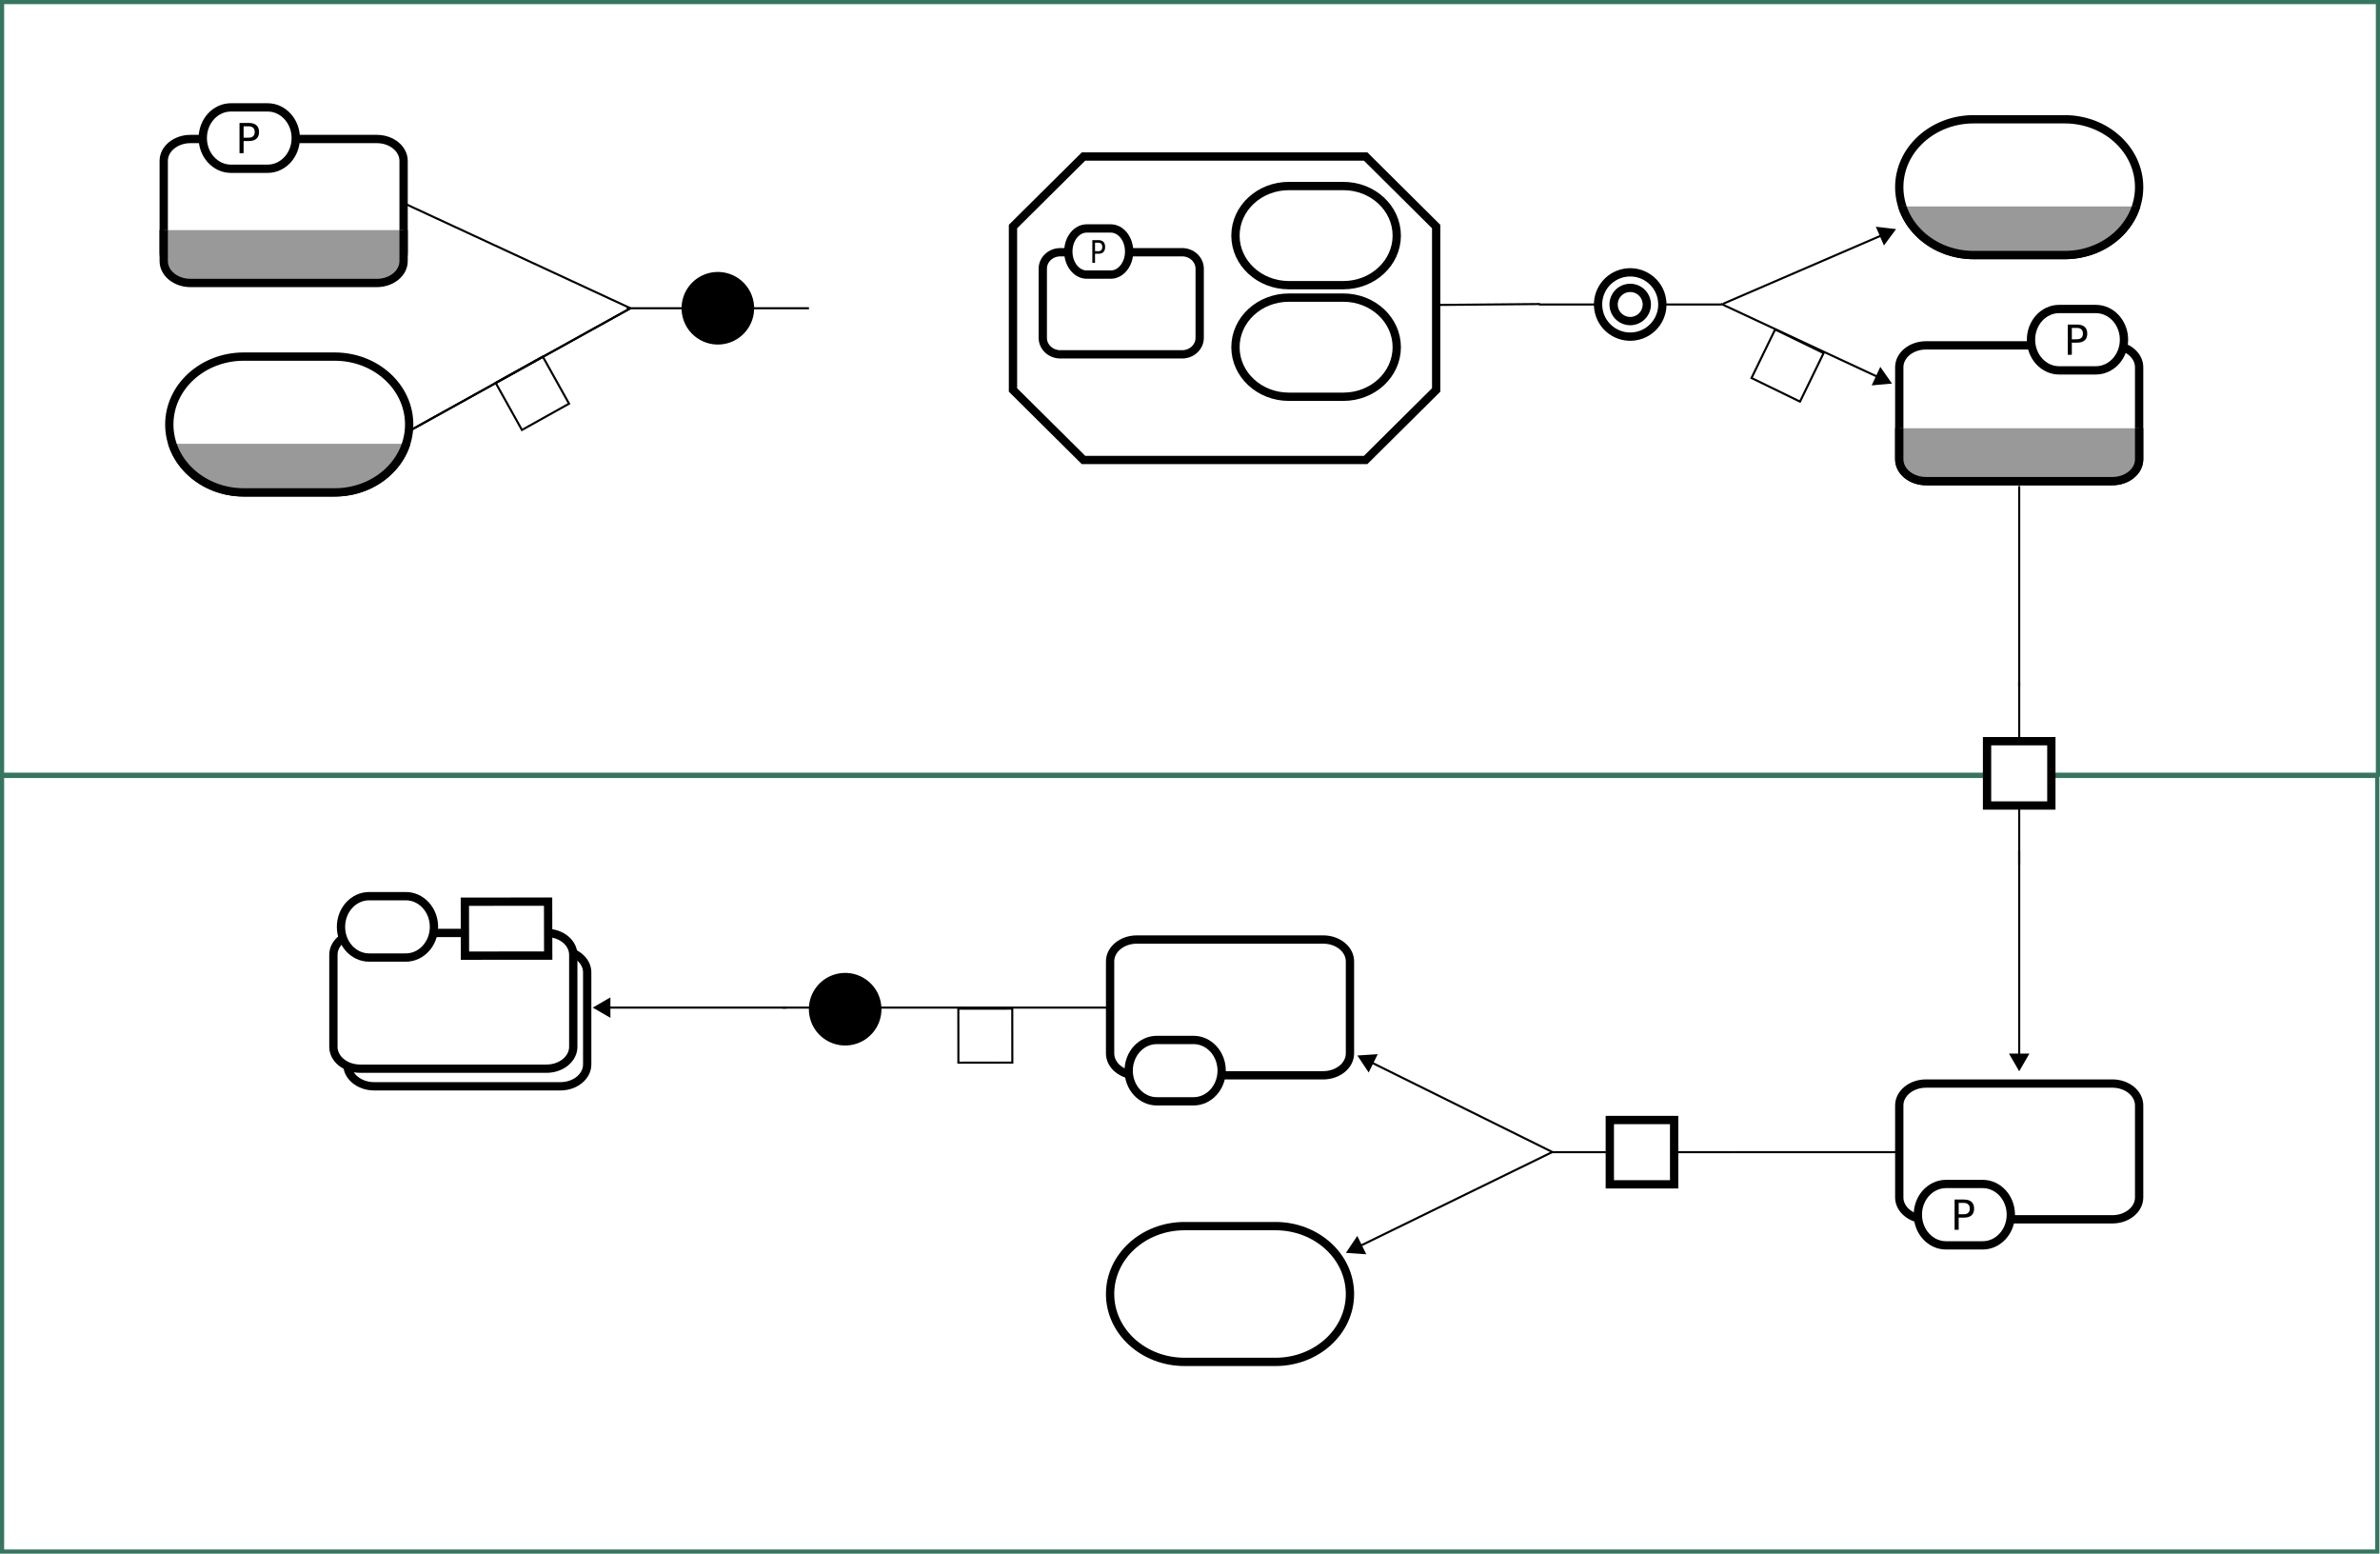
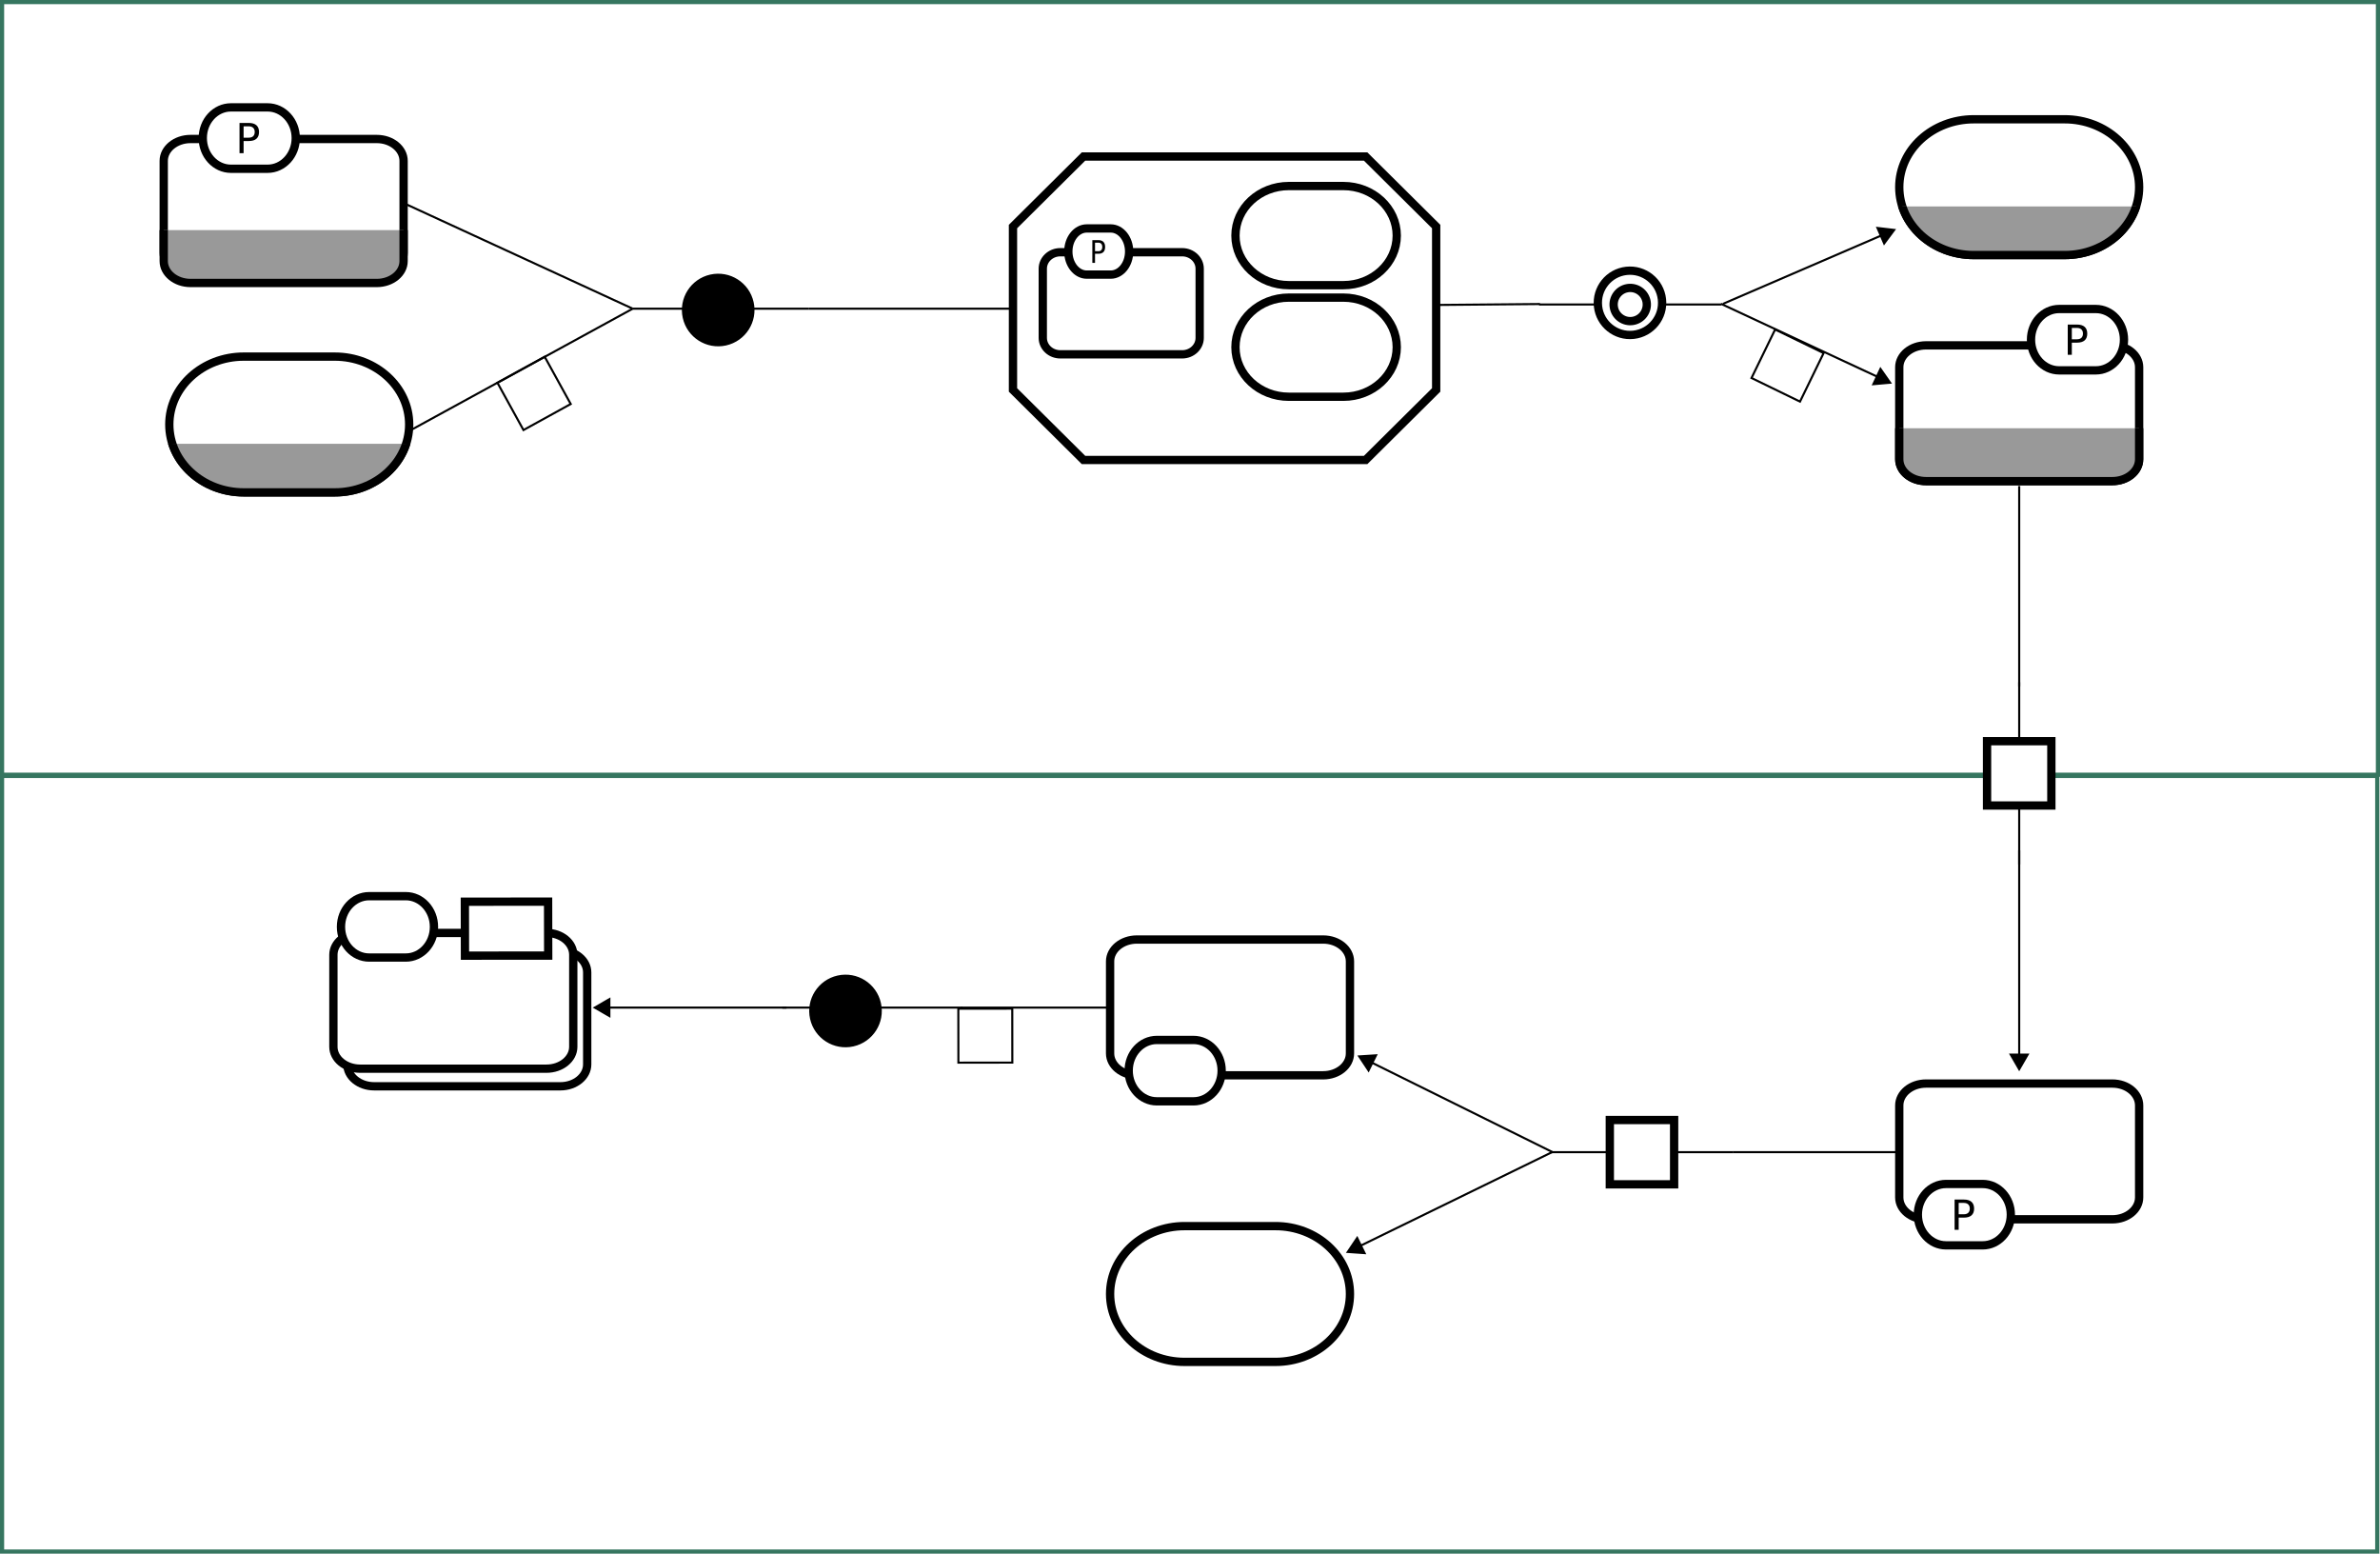
<svg xmlns="http://www.w3.org/2000/svg" width="1147.289" height="748.772" id="svg2" version="1.1">
  <defs id="defs4">
    <marker orient="auto" refY="0" refX="0" id="TriangleInL" style="overflow:visible">
      <path id="path4083" d="m 5.77,0 -8.65,5 0,-10 8.65,5 z" style="fill-rule:evenodd;stroke:#000000;stroke-width:1pt;marker-start:none" transform="scale(-0.8,-0.8)" />
    </marker>
    <marker orient="auto" refY="0" refX="0" id="TriangleOutL" style="overflow:visible">
      <path id="path4092" d="m 5.77,0 -8.65,5 0,-10 8.65,5 z" style="fill-rule:evenodd;stroke:#000000;stroke-width:1pt;marker-start:none" transform="scale(0.8,0.8)" />
    </marker>
    <clipPath clipPathUnits="userSpaceOnUse" id="clipPath5221">
      <rect style="fill:none;stroke:#000000;stroke-width:4;stroke-linecap:butt;stroke-linejoin:miter;stroke-miterlimit:4;stroke-opacity:1;stroke-dasharray:none;stroke-dashoffset:30" id="rect5223" width="190.74" height="66.025" x="28.297" y="453.942" rx="12.914" ry="0" />
    </clipPath>
    <clipPath clipPathUnits="userSpaceOnUse" id="clipPath5416">
      <rect style="fill:none;stroke:#000000;stroke-width:4;stroke-linecap:butt;stroke-linejoin:miter;stroke-miterlimit:4;stroke-opacity:1;stroke-dasharray:none;stroke-dashoffset:30" id="rect5418" width="263.044" height="188.09" x="-410.122" y="314.362" rx="35.887" ry="32.717" />
    </clipPath>
  </defs>
  <g id="layer1" style="display:inline" transform="translate(58.31092,-105.1465)">
    <rect style="fill:#ffffff;fill-opacity:1;fill-rule:nonzero;stroke:#367660;stroke-width:2;stroke-linecap:butt;stroke-linejoin:miter;stroke-miterlimit:4;stroke-opacity:1;stroke-dasharray:none;stroke-dashoffset:30" id="rect3763" width="1145.289" height="372.381" x="-57.311" y="106.147" rx="29.696" ry="0" />
    <rect ry="0" rx="29.688" y="479.113" x="-57.311" height="373.805" width="1144.961" id="rect3765" style="fill:#ffffff;fill-opacity:1;fill-rule:nonzero;stroke:#367660;stroke-width:2;stroke-linecap:butt;stroke-linejoin:miter;stroke-miterlimit:4;stroke-opacity:1;stroke-dasharray:none;stroke-dashoffset:30" />
    <flowRoot xml:space="preserve" id="flowRoot3767" style="font-size:40px;font-style:normal;font-weight:normal;line-height:125%;letter-spacing:0px;word-spacing:0px;fill:#000000;fill-opacity:1;stroke:none;font-family:Bitstream Vera Sans">
      <flowRegion id="flowRegion3769">
        <rect id="rect3771" width="148.796" height="55.574" x="8.964" y="130.009" />
      </flowRegion>
      <flowPara id="flowPara3773">Compartment A</flowPara>
    </flowRoot>
    <flowRoot xml:space="preserve" id="flowRoot3775" style="font-size:40px;font-style:normal;font-weight:normal;line-height:125%;letter-spacing:0px;word-spacing:0px;fill:#000000;fill-opacity:1;stroke:none;font-family:Bitstream Vera Sans" transform="translate(-79.76918,-28.82353)">
      <flowRegion id="flowRegion3777">
        <rect id="rect3779" width="334.342" height="55.574" x="31.373" y="138.973" />
      </flowRegion>
      <flowPara id="flowPara3781" style="font-size:20px">Compartment 1</flowPara>
    </flowRoot>
    <flowRoot xml:space="preserve" id="flowRoot3783" style="font-size:40px;font-style:normal;font-weight:normal;line-height:125%;letter-spacing:0px;word-spacing:0px;fill:#000000;fill-opacity:1;stroke:none;font-family:Bitstream Vera Sans" transform="translate(-74.61098,-5.242824)">
      <flowRegion id="flowRegion3785">
        <rect id="rect3787" width="168.515" height="31.373" x="25.098" y="486.76" />
      </flowRegion>
      <flowPara id="flowPara3789" style="font-size:20px">Compartment 2</flowPara>
    </flowRoot>
  </g>
  <g id="g3801" style="display:inline" transform="translate(58.31092,-105.1465)">
    <rect ry="10.549" rx="12.914" y="172.138" x="20.616" height="65.434" width="115.63" id="rect3805" style="fill:#ffffff;fill-opacity:1;fill-rule:nonzero;stroke:#000000;stroke-width:4;stroke-linecap:butt;stroke-linejoin:miter;stroke-miterlimit:4;stroke-opacity:1;stroke-dasharray:none;stroke-dashoffset:30" />
    <g transform="translate(-48.5531,-237.9007)" id="g5232">
      <rect style="fill:#999999;fill-opacity:1;fill-rule:nonzero;stroke:#000000;stroke-width:4;stroke-linecap:butt;stroke-linejoin:miter;stroke-miterlimit:4;stroke-opacity:1;stroke-dasharray:none;stroke-dashoffset:30" id="rect5234" width="115.63" height="65.434" x="69.169" y="413.995" rx="12.914" ry="10.549" clip-path="url(#clipPath5221)" />
      <flowRoot xml:space="preserve" id="flowRoot5236" style="font-size:20px;font-style:normal;font-weight:normal;line-height:125%;letter-spacing:0px;word-spacing:0px;fill:#000000;fill-opacity:1;stroke:none;font-family:Bitstream Vera Sans" transform="translate(11.52823,1.048021)">
        <flowRegion id="flowRegion5238">
          <rect id="rect5240" width="68.121" height="30.393" x="85.938" y="451.846" />
        </flowRegion>
        <flowPara id="flowPara5242">clone1</flowPara>
      </flowRoot>
    </g>
    <flowRoot transform="translate(4.376684,-72.66475)" style="font-size:40px;font-style:normal;font-weight:normal;line-height:125%;letter-spacing:0px;word-spacing:0px;fill:#000000;fill-opacity:1;stroke:none;font-family:Bitstream Vera Sans" id="flowRoot3807" xml:space="preserve">
      <flowRegion id="flowRegion3809">
        <rect y="260.878" x="67.227" height="45.714" width="117.423" id="rect3811" />
      </flowRegion>
      <flowPara style="font-size:20px" id="flowPara3813">A</flowPara>
    </flowRoot>
    <flowRoot style="font-size:40px;font-style:normal;font-weight:normal;line-height:125%;letter-spacing:0px;word-spacing:0px;fill:#000000;fill-opacity:1;stroke:none;font-family:Bitstream Vera Sans" id="flowRoot3817" xml:space="preserve">
      <flowRegion id="flowRegion3819">
        <rect y="130.009" x="8.964" height="55.574" width="148.796" id="rect3821" />
      </flowRegion>
      <flowPara id="flowPara3823">Compartment A</flowPara>
    </flowRoot>
    <g id="g5305">
      <rect ry="32.717" rx="35.887" y="277.012" x="23.305" height="65.434" width="115.63" id="rect3860" style="fill:#ffffff;fill-opacity:1;fill-rule:nonzero;stroke:#000000;stroke-width:4;stroke-linecap:butt;stroke-linejoin:miter;stroke-miterlimit:4;stroke-opacity:1;stroke-dasharray:none;stroke-dashoffset:30" />
      <flowRoot transform="translate(7.06576,36.2092)" style="font-size:40px;font-style:normal;font-weight:normal;line-height:125%;letter-spacing:0px;word-spacing:0px;fill:#000000;fill-opacity:1;stroke:none;font-family:Bitstream Vera Sans" id="flowRoot3862" xml:space="preserve">
        <flowRegion id="flowRegion3864">
          <rect y="260.878" x="67.227" height="45.714" width="117.423" id="rect3866" />
        </flowRegion>
        <flowPara style="font-size:20px" id="flowPara3868">B</flowPara>
      </flowRoot>
    </g>
    <rect style="fill:#ffffff;fill-opacity:1;fill-rule:nonzero;stroke:#000000;stroke-width:4;stroke-linecap:butt;stroke-linejoin:miter;stroke-miterlimit:4;stroke-opacity:1;stroke-dasharray:none;stroke-dashoffset:30" id="rect3870" width="44.818" height="29.58" x="39.44" y="156.9" rx="13.578" ry="14.79" />
    <text xml:space="preserve" style="font-size:40px;font-style:normal;font-weight:normal;line-height:125%;letter-spacing:0px;word-spacing:0px;fill:#000000;fill-opacity:1;stroke:none;font-family:Bitstream Vera Sans" x="55.179" y="178.98" id="text3872">
      <tspan id="tspan3874" x="55.179" y="178.98" style="font-size:20px">P</tspan>
    </text>
    <g id="g6587" transform="translate(0,30)">
      <rect ry="10.549" rx="12.914" y="597.362" x="857.238" height="65.434" width="115.63" id="rect3876" style="fill:#ffffff;fill-opacity:1;fill-rule:nonzero;stroke:#000000;stroke-width:4;stroke-linecap:butt;stroke-linejoin:miter;stroke-miterlimit:4;stroke-opacity:1;stroke-dasharray:none;stroke-dashoffset:30" />
      <flowRoot transform="translate(840.9979,356.5591)" style="font-size:40px;font-style:normal;font-weight:normal;line-height:125%;letter-spacing:0px;word-spacing:0px;fill:#000000;fill-opacity:1;stroke:none;font-family:Bitstream Vera Sans" id="flowRoot3878" xml:space="preserve">
        <flowRegion id="flowRegion3880">
          <rect y="260.878" x="67.227" height="45.714" width="117.423" id="rect3882" />
        </flowRegion>
        <flowPara style="font-size:20px" id="flowPara3884">A</flowPara>
      </flowRoot>
      <rect style="fill:#ffffff;fill-opacity:1;fill-rule:nonzero;stroke:#000000;stroke-width:4;stroke-linecap:butt;stroke-linejoin:miter;stroke-miterlimit:4;stroke-opacity:1;stroke-dasharray:none;stroke-dashoffset:30" id="rect3886" width="44.818" height="29.58" x="866.201" y="645.765" rx="13.578" ry="14.79" />
      <text xml:space="preserve" style="font-size:40px;font-style:normal;font-weight:normal;line-height:125%;letter-spacing:0px;word-spacing:0px;fill:#000000;fill-opacity:1;stroke:none;font-family:Bitstream Vera Sans" x="881.94" y="667.845" id="text3888">
        <tspan id="tspan3890" x="881.94" y="667.845" style="font-size:20px">P</tspan>
      </text>
    </g>
-     <path style="fill:none;stroke:#000000;stroke-width:1px;stroke-linecap:butt;stroke-linejoin:miter;stroke-opacity:1" d="m 243.81,253.707 87.843,0" id="path3894" />
-     <path style="fill:none;stroke:#000000;stroke-width:1px;stroke-linecap:butt;stroke-linejoin:miter;stroke-opacity:1" d="m 135.35,202.614 110.252,51.092" id="path3898" />
-     <path style="fill:none;stroke:#000000;stroke-width:1px;stroke-linecap:butt;stroke-linejoin:miter;stroke-opacity:1" d="M 138.936,312.866 245.602,253.707" id="path3900" />
+     <path id="path3179" d="m 331.689,253.918 100,0" style="fill:none;stroke:#000000;stroke-width:1px;stroke-linecap:butt;stroke-linejoin:miter;stroke-opacity:1" />
+     <path id="path3940" d="m 138.936,312.866 107.754,-58.948" style="fill:none;stroke:#000000;stroke-width:1px;stroke-linecap:butt;stroke-linejoin:miter;stroke-opacity:1" />
+     <path style="fill:none;stroke:#000000;stroke-width:1px;stroke-linecap:butt;stroke-linejoin:miter;stroke-opacity:1" d="m 246.689,253.918 85,0" id="path3894" />
+     <path style="fill:none;stroke:#000000;stroke-width:1px;stroke-linecap:butt;stroke-linejoin:miter;stroke-opacity:1" d="m 135.35,202.614 111.339,51.304" id="path3898" />
    <path id="path3908" d="m 683.618,251.893 87.843,0" style="fill:none;stroke:#000000;stroke-width:1px;stroke-linecap:butt;stroke-linejoin:miter;stroke-opacity:1" />
    <path style="fill:none;stroke:#000000;stroke-width:1px;stroke-linecap:butt;stroke-linejoin:miter;stroke-opacity:1;marker-start:url(#TriangleInL);marker-end:none" d="M 848.585,287.613 771.292,251.567" id="path3914" />
    <path style="fill:none;stroke:#000000;stroke-width:4;stroke-linecap:butt;stroke-linejoin:miter;stroke-miterlimit:4;stroke-opacity:1;stroke-dasharray:none" d="m 430,214.331 34,-33.75 136,0 34,33.75 0,78.751 -34,33.75 -136,0 -34,-33.75 z" id="path3938" />
-     <path id="path3940" d="M 138.936,312.866 245.602,253.707" style="fill:none;stroke:#000000;stroke-width:1px;stroke-linecap:butt;stroke-linejoin:miter;stroke-opacity:1" />
    <g id="g4416" transform="translate(0,3.557234)">
      <rect ry="7.933" rx="8.447" y="223.15" x="444.37" height="49.212" width="75.63" id="rect4390" style="fill:#ffffff;fill-opacity:1;fill-rule:nonzero;stroke:#000000;stroke-width:4;stroke-linecap:butt;stroke-linejoin:miter;stroke-miterlimit:4;stroke-opacity:1;stroke-dasharray:none;stroke-dashoffset:30" />
      <flowRoot transform="matrix(0.6540698,0,0,0.7520834,433.7479,42.0464)" style="font-size:40px;font-style:normal;font-weight:normal;line-height:125%;letter-spacing:0px;word-spacing:0px;fill:#000000;fill-opacity:1;stroke:none;font-family:Bitstream Vera Sans" id="flowRoot4392" xml:space="preserve">
        <flowRegion id="flowRegion4394">
          <rect y="260.878" x="67.227" height="45.714" width="117.423" id="rect4396" />
        </flowRegion>
        <flowPara style="font-size:20px" id="flowPara4398">A</flowPara>
      </flowRoot>
      <rect style="fill:#ffffff;fill-opacity:1;fill-rule:nonzero;stroke:#000000;stroke-width:4;stroke-linecap:butt;stroke-linejoin:miter;stroke-miterlimit:4;stroke-opacity:1;stroke-dasharray:none;stroke-dashoffset:30" id="rect4400" width="29.314" height="22.247" x="456.682" y="211.69" rx="8.881" ry="11.123" />
      <text transform="scale(0.9325648,1.072312)" xml:space="preserve" style="font-size:28.055px;font-style:normal;font-weight:normal;line-height:125%;letter-spacing:0px;word-spacing:0px;fill:#000000;fill-opacity:1;stroke:none;font-family:Bitstream Vera Sans" x="500.744" y="212.901" id="text4402">
        <tspan id="tspan4404" x="500.744" y="212.901" style="font-size:14.027px">P</tspan>
      </text>
    </g>
    <g id="g5289" transform="translate(1,-14.01289)">
      <g id="g5296" transform="translate(-6,-21)">
        <rect ry="23.889" rx="25.728" y="229.817" x="542.247" height="47.779" width="77.753" id="rect4406" style="fill:#ffffff;fill-opacity:1;fill-rule:nonzero;stroke:#000000;stroke-width:4;stroke-linecap:butt;stroke-linejoin:miter;stroke-miterlimit:4;stroke-opacity:1;stroke-dasharray:none;stroke-dashoffset:30" />
        <flowRoot transform="matrix(0.6724257,0,0,0.7301827,531.1271,53.98721)" style="font-size:40px;font-style:normal;font-weight:normal;line-height:125%;letter-spacing:0px;word-spacing:0px;fill:#000000;fill-opacity:1;stroke:none;font-family:Bitstream Vera Sans" id="flowRoot4408" xml:space="preserve">
          <flowRegion id="flowRegion4410">
            <rect y="260.878" x="67.227" height="45.714" width="117.423" id="rect4412" />
          </flowRegion>
          <flowPara style="font-size:20px" id="flowPara4414">B</flowPara>
        </flowRoot>
      </g>
    </g>
    <flowRoot xml:space="preserve" id="flowRoot4441" style="font-size:20px;font-style:normal;font-weight:normal;line-height:125%;letter-spacing:0px;word-spacing:0px;fill:#000000;fill-opacity:1;stroke:none;font-family:Bitstream Vera Sans">
      <flowRegion id="flowRegion4443">
        <rect id="rect4445" width="81.569" height="50.196" x="476.863" y="288.665" style="font-size:20px" />
      </flowRegion>
      <flowPara id="flowPara4447" />
    </flowRoot>
    <flowRoot xml:space="preserve" id="flowRoot4449" style="font-size:40px;font-style:normal;font-weight:normal;line-height:125%;letter-spacing:0px;word-spacing:0px;fill:#000000;fill-opacity:1;stroke:none;font-family:Bitstream Vera Sans" transform="translate(-9.303706,8.770949)">
      <flowRegion id="flowRegion4451">
        <rect id="rect4453" width="150.015" height="29.927" x="471.485" y="288.665" />
      </flowRegion>
      <flowPara id="flowPara4455" style="font-size:20px">Complex A:BB</flowPara>
    </flowRoot>
    <path style="fill:none;stroke:#000000;stroke-width:1px;stroke-linecap:butt;stroke-linejoin:miter;stroke-opacity:1" d="m 635.12,252.11 48.886,-0.434" id="path5207" />
    <rect ry="10.549" rx="12.914" y="271.593" x="857.238" height="65.434" width="115.63" id="rect5189" style="fill:#ffffff;fill-opacity:1;fill-rule:nonzero;stroke:#000000;stroke-width:4;stroke-linecap:butt;stroke-linejoin:miter;stroke-miterlimit:4;stroke-opacity:1;stroke-dasharray:none;stroke-dashoffset:30" />
    <flowRoot transform="translate(840.998,18.79007)" style="font-size:40px;font-style:normal;font-weight:normal;line-height:125%;letter-spacing:0px;word-spacing:0px;fill:#000000;fill-opacity:1;stroke:none;font-family:Bitstream Vera Sans" id="flowRoot5191" xml:space="preserve">
      <flowRegion id="flowRegion5193">
        <rect y="260.878" x="67.227" height="45.714" width="117.423" id="rect5195" />
      </flowRegion>
      <flowPara style="font-size:20px" id="flowPara5197">A</flowPara>
    </flowRoot>
    <g id="g5342" transform="translate(489.8399,-274.402)">
      <rect ry="14.79" rx="13.578" y="528.469" x="430.906" height="29.58" width="44.818" id="rect5199" style="fill:#ffffff;fill-opacity:1;fill-rule:nonzero;stroke:#000000;stroke-width:4;stroke-linecap:butt;stroke-linejoin:miter;stroke-miterlimit:4;stroke-opacity:1;stroke-dasharray:none;stroke-dashoffset:30" />
      <text id="text5201" y="550.549" x="446.645" style="font-size:40px;font-style:normal;font-weight:normal;line-height:125%;letter-spacing:0px;word-spacing:0px;fill:#000000;fill-opacity:1;stroke:none;font-family:Bitstream Vera Sans" xml:space="preserve">
        <tspan style="font-size:20px" y="550.549" x="446.645" id="tspan5203">P</tspan>
      </text>
    </g>
    <g id="g5225" transform="translate(788.0683,-142.402)">
      <rect clip-path="url(#clipPath5221)" ry="10.549" rx="12.914" y="413.995" x="69.169" height="65.434" width="115.63" id="rect5209" style="fill:#999999;fill-opacity:1;fill-rule:nonzero;stroke:#000000;stroke-width:4;stroke-linecap:butt;stroke-linejoin:miter;stroke-miterlimit:4;stroke-opacity:1;stroke-dasharray:none;stroke-dashoffset:30" />
      <flowRoot transform="translate(11.52823,1.048021)" style="font-size:20px;font-style:normal;font-weight:normal;line-height:125%;letter-spacing:0px;word-spacing:0px;fill:#000000;fill-opacity:1;stroke:none;font-family:Bitstream Vera Sans" id="flowRoot5211" xml:space="preserve">
        <flowRegion id="flowRegion5213">
          <rect y="451.846" x="85.938" height="30.393" width="68.121" id="rect5215" />
        </flowRegion>
        <flowPara id="flowPara5217">clone1</flowPara>
      </flowRoot>
    </g>
-     <g id="g5265" transform="matrix(0.873308,-0.4871685,0.4871685,0.873308,-137.0319,120.2848)">
+     <g id="g5265" transform="matrix(0.8759441,-0.4824126,0.4824126,0.8759441,-135.2438,118.5332)">
      <rect ry="0" rx="0" y="302.666" x="194.899" height="26" width="26" id="rect5255" style="fill:none;stroke:#000000;stroke-width:1;stroke-linecap:butt;stroke-linejoin:miter;stroke-miterlimit:4;stroke-opacity:1;stroke-dasharray:none;stroke-dashoffset:30" />
      <flowRoot transform="translate(-1.475586,-7.4413)" style="font-size:20px;font-style:normal;font-weight:normal;line-height:125%;letter-spacing:0px;word-spacing:0px;fill:#000000;fill-opacity:1;stroke:none;font-family:Bitstream Vera Sans" id="flowRoot5257" xml:space="preserve">
        <flowRegion id="flowRegion5259">
          <rect y="310.607" x="203.293" height="28.991" width="31.82" id="rect5261" />
        </flowRegion>
        <flowPara id="flowPara5263">2</flowPara>
      </flowRoot>
    </g>
    <g id="g5282" transform="translate(-5,18.76601)">
      <rect ry="23.889" rx="25.728" y="229.817" x="542.247" height="47.779" width="77.753" id="rect5272" style="fill:#ffffff;fill-opacity:1;fill-rule:nonzero;stroke:#000000;stroke-width:4;stroke-linecap:butt;stroke-linejoin:miter;stroke-miterlimit:4;stroke-opacity:1;stroke-dasharray:none;stroke-dashoffset:30" />
      <flowRoot transform="matrix(0.6724257,0,0,0.7301827,531.1271,53.98721)" style="font-size:40px;font-style:normal;font-weight:normal;line-height:125%;letter-spacing:0px;word-spacing:0px;fill:#000000;fill-opacity:1;stroke:none;font-family:Bitstream Vera Sans" id="flowRoot5274" xml:space="preserve">
        <flowRegion id="flowRegion5276">
          <rect y="260.878" x="67.227" height="45.714" width="117.423" id="rect5278" />
        </flowRegion>
        <flowPara style="font-size:20px" id="flowPara5280">B</flowPara>
      </flowRoot>
    </g>
-     <path style="fill:#000000;fill-opacity:1;stroke:#000000;stroke-width:5.291;stroke-linecap:butt;stroke-linejoin:miter;stroke-miterlimit:4;stroke-opacity:1;stroke-dasharray:none;stroke-dashoffset:30" id="path5336" d="m 156.73,442.545 c 1.832,11.173 -5.74,21.715 -16.913,23.547 -11.173,1.832 -21.715,-5.74 -23.547,-16.913 -1.832,-11.173 5.74,-21.715 16.913,-23.547 11.169,-1.831 21.709,5.736 23.545,16.904" transform="matrix(0.755982,0,0,0.7559821,184.5395,-83.3571)" />
+     <path style="fill:#000000;fill-opacity:1;stroke:#000000;stroke-width:5.291;stroke-linecap:butt;stroke-linejoin:miter;stroke-miterlimit:4;stroke-opacity:1;stroke-dasharray:none;stroke-dashoffset:30" id="path5336" d="m 156.73,442.545 a 20.5,20.5 0 1 1 -0.002,-0.009" transform="matrix(0.755982,0,0,0.7559821,184.5395,-83.3571)" />
    <path id="path5338" d="M 850.499,217.814 772.292,251.567" style="fill:none;stroke:#000000;stroke-width:1px;stroke-linecap:butt;stroke-linejoin:miter;stroke-opacity:1;marker-start:url(#TriangleInL);marker-end:none" />
    <g id="g5368" transform="translate(135.0436,270.0313)">
-       <path transform="matrix(0.7827486,0,0,0.7827486,125.3532,-0.5731325)" d="m 616.336,-25.644 c 1.769,10.791 -5.544,20.972 -16.335,22.742 -10.791,1.769 -20.972,-5.544 -22.742,-16.335 -1.769,-10.791 5.544,-20.972 16.335,-22.742 10.787,-1.769 20.967,5.54 22.74,16.326" id="path5364" style="fill:#ffffff;fill-opacity:1;fill-rule:nonzero;stroke:#000000;stroke-width:5.11;stroke-linecap:butt;stroke-linejoin:miter;stroke-miterlimit:4;stroke-opacity:1;stroke-dasharray:none;stroke-dashoffset:30" />
-       <path transform="matrix(0.565599,0,0,0.565599,361.3314,27.34899)" d="m 422.664,-82.711 c 1.264,7.708 -3.96,14.98 -11.668,16.244 -7.708,1.264 -14.98,-3.96 -16.244,-11.668 -1.264,-7.708 3.96,-14.98 11.668,-16.244 7.705,-1.263 14.976,3.957 16.243,11.661" id="path5366" style="fill:#ffffff;fill-opacity:1;fill-rule:nonzero;stroke:#000000;stroke-width:7.072;stroke-linecap:butt;stroke-linejoin:miter;stroke-miterlimit:4;stroke-opacity:1;stroke-dasharray:none;stroke-dashoffset:30" />
+       <path transform="matrix(0.7827486,0,0,0.7827486,125.3532,-0.5731325)" d="m 616.336,-25.644 a 19.799,19.799 0 1 1 -0.001,-0.009" id="path5364" style="fill:#ffffff;fill-opacity:1;fill-rule:nonzero;stroke:#000000;stroke-width:5.11;stroke-linecap:butt;stroke-linejoin:miter;stroke-miterlimit:4;stroke-opacity:1;stroke-dasharray:none;stroke-dashoffset:30" />
+       <path transform="matrix(0.565599,0,0,0.565599,361.3314,27.34899)" d="m 422.664,-82.711 a 14.142,14.142 0 1 1 -0.001,-0.006" id="path5366" style="fill:#ffffff;fill-opacity:1;fill-rule:nonzero;stroke:#000000;stroke-width:7.072;stroke-linecap:butt;stroke-linejoin:miter;stroke-miterlimit:4;stroke-opacity:1;stroke-dasharray:none;stroke-dashoffset:30" />
    </g>
    <g transform="matrix(0.8990813,0.4377818,-0.4377818,0.8990813,754.6644,-93.49964)" id="g5385">
      <rect style="fill:none;stroke:#000000;stroke-width:1;stroke-linecap:butt;stroke-linejoin:miter;stroke-miterlimit:4;stroke-opacity:1;stroke-dasharray:none;stroke-dashoffset:30" id="rect5387" width="26" height="26" x="194.899" y="302.666" rx="0" ry="0" />
      <flowRoot xml:space="preserve" id="flowRoot5389" style="font-size:20px;font-style:normal;font-weight:normal;line-height:125%;letter-spacing:0px;word-spacing:0px;fill:#000000;fill-opacity:1;stroke:none;font-family:Bitstream Vera Sans" transform="translate(-1.475586,-7.4413)">
        <flowRegion id="flowRegion5391">
          <rect id="rect5393" width="31.82" height="28.991" x="203.293" y="310.607" />
        </flowRegion>
        <flowPara id="flowPara5395">2</flowPara>
      </flowRoot>
    </g>
    <rect ry="32.717" rx="35.887" y="272.355" x="-335.905" height="65.434" width="115.63" id="rect5399" style="fill:#999999;fill-opacity:1;fill-rule:nonzero;stroke:#000000;stroke-width:4;stroke-linecap:butt;stroke-linejoin:miter;stroke-miterlimit:4;stroke-opacity:1;stroke-dasharray:none;stroke-dashoffset:30" clip-path="url(#clipPath5416)" transform="translate(359.2102,4.657013)" />
    <g id="g5422" transform="translate(1.06682,-117.0123)">
      <g transform="translate(832.8655,2.633041)" id="g5312">
        <rect ry="32.717" rx="35.887" y="277.012" x="23.305" height="65.434" width="115.63" id="rect5314" style="fill:#ffffff;fill-opacity:1;fill-rule:nonzero;stroke:#000000;stroke-width:4;stroke-linecap:butt;stroke-linejoin:miter;stroke-miterlimit:4;stroke-opacity:1;stroke-dasharray:none;stroke-dashoffset:30" />
        <flowRoot transform="translate(7.06576,36.2092)" style="font-size:40px;font-style:normal;font-weight:normal;line-height:125%;letter-spacing:0px;word-spacing:0px;fill:#000000;fill-opacity:1;stroke:none;font-family:Bitstream Vera Sans" id="flowRoot5316" xml:space="preserve">
          <flowRegion id="flowRegion5318">
            <rect y="260.878" x="67.227" height="45.714" width="117.423" id="rect5320" />
          </flowRegion>
          <flowPara style="font-size:20px" id="flowPara5322">B</flowPara>
        </flowRoot>
      </g>
      <rect ry="32.717" rx="35.887" y="272.355" x="-335.905" height="65.434" width="115.63" id="rect5420" style="fill:#999999;fill-opacity:1;fill-rule:nonzero;stroke:#000000;stroke-width:4;stroke-linecap:butt;stroke-linejoin:miter;stroke-miterlimit:4;stroke-opacity:1;stroke-dasharray:none;stroke-dashoffset:30" clip-path="url(#clipPath5416)" transform="translate(1192.076,7.290054)" />
    </g>
    <path style="fill:none;stroke:#000000;stroke-width:1px;stroke-linecap:butt;stroke-linejoin:miter;stroke-opacity:1;marker-end:none" d="m 915.053,339.397 0,96.569" id="path5441" />
    <path id="path6363" d="m 915.053,521.781 0,-87.843" style="fill:none;stroke:#000000;stroke-width:1px;stroke-linecap:butt;stroke-linejoin:miter;stroke-opacity:1" />
    <rect style="fill:#ffffff;fill-opacity:1;fill-rule:nonzero;stroke:#000000;stroke-width:4;stroke-linecap:butt;stroke-linejoin:miter;stroke-miterlimit:4;stroke-opacity:1;stroke-dasharray:none;stroke-dashoffset:30" id="rect3892" width="31" height="31" x="899.553" y="462.36" rx="0" ry="14.614" />
    <path id="path6380" d="m 915.053,514.962 0,100.804" style="fill:none;stroke:#000000;stroke-width:1px;stroke-linecap:butt;stroke-linejoin:miter;stroke-opacity:1;marker-end:url(#TriangleOutL)" />
    <g id="g6575" transform="translate(56.56854,-38.74936)">
      <path style="fill:none;stroke:#000000;stroke-width:1px;stroke-linecap:butt;stroke-linejoin:miter;stroke-opacity:1" d="m 632.718,699.184 87.843,0" id="path6573" />
      <rect style="fill:#ffffff;fill-opacity:1;fill-rule:nonzero;stroke:#000000;stroke-width:4;stroke-linecap:butt;stroke-linejoin:miter;stroke-miterlimit:4;stroke-opacity:1;stroke-dasharray:none;stroke-dashoffset:30" id="rect6566" width="31" height="31" x="661.14" y="683.684" rx="0" ry="14.614" />
    </g>
    <g id="g6597" transform="translate(-380.4235,-39.41421)">
      <rect style="fill:#ffffff;fill-opacity:1;fill-rule:nonzero;stroke:#000000;stroke-width:4;stroke-linecap:butt;stroke-linejoin:miter;stroke-miterlimit:4;stroke-opacity:1;stroke-dasharray:none;stroke-dashoffset:30" id="rect6599" width="115.63" height="65.434" x="857.238" y="597.362" rx="12.914" ry="10.549" />
      <flowRoot xml:space="preserve" id="flowRoot6601" style="font-size:40px;font-style:normal;font-weight:normal;line-height:125%;letter-spacing:0px;word-spacing:0px;fill:#000000;fill-opacity:1;stroke:none;font-family:Bitstream Vera Sans" transform="translate(840.9979,356.5591)">
        <flowRegion id="flowRegion6603">
          <rect id="rect6605" width="117.423" height="45.714" x="67.227" y="260.878" />
        </flowRegion>
        <flowPara id="flowPara6607" style="font-size:20px">A</flowPara>
      </flowRoot>
      <rect ry="14.79" rx="13.578" y="645.765" x="866.201" height="29.58" width="44.818" id="rect6609" style="fill:#ffffff;fill-opacity:1;fill-rule:nonzero;stroke:#000000;stroke-width:4;stroke-linecap:butt;stroke-linejoin:miter;stroke-miterlimit:4;stroke-opacity:1;stroke-dasharray:none;stroke-dashoffset:30" />
      <text id="text6611" y="667.845" x="881.94" style="font-size:40px;font-style:normal;font-weight:normal;line-height:125%;letter-spacing:0px;word-spacing:0px;fill:#000000;fill-opacity:1;stroke:none;font-family:Bitstream Vera Sans" xml:space="preserve">
        <tspan style="font-size:20px" y="667.845" x="881.94" id="tspan6613" />
      </text>
    </g>
    <g id="g6627" transform="translate(-1.171558,-38)">
      <rect style="fill:#ffffff;fill-opacity:1;fill-rule:nonzero;stroke:#000000;stroke-width:4;stroke-linecap:butt;stroke-linejoin:miter;stroke-miterlimit:4;stroke-opacity:1;stroke-dasharray:none;stroke-dashoffset:30" id="rect6617" width="115.63" height="65.434" x="477.986" y="734.073" rx="35.887" ry="32.717" />
    </g>
    <flowRoot transform="translate(460.7406,455.2702)" style="font-size:40px;font-style:normal;font-weight:normal;line-height:125%;letter-spacing:0px;word-spacing:0px;fill:#000000;fill-opacity:1;stroke:none;font-family:Bitstream Vera Sans" id="flowRoot6619" xml:space="preserve">
      <flowRegion id="flowRegion6621">
        <rect y="260.878" x="67.227" height="45.714" width="117.423" id="rect6623" />
      </flowRegion>
      <flowPara style="font-size:20px" id="flowPara6625">P</flowPara>
    </flowRoot>
    <path style="fill:none;stroke:#000000;stroke-width:1px;stroke-linecap:butt;stroke-linejoin:miter;stroke-opacity:1;marker-start:none;marker-end:none;display:inline" d="m 856.076,660.427 -79.076,0" id="path6630" />
    <path style="fill:none;stroke:#000000;stroke-width:1px;stroke-linecap:butt;stroke-linejoin:miter;stroke-opacity:1;marker-end:url(#TriangleOutL);display:inline" d="m 690,660.362 -88.893,-44" id="path6638" />
    <path style="fill:none;stroke:#000000;stroke-width:1;stroke-linecap:butt;stroke-linejoin:miter;stroke-miterlimit:4;stroke-opacity:1;stroke-dasharray:none;marker-start:url(#TriangleInL);marker-end:none" d="M 595.601,706.462 690,660.362" id="path6646" />
    <rect ry="10.549" rx="12.914" y="563.251" x="109.123" height="65.434" width="115.63" id="rect9638" style="fill:#ffffff;fill-opacity:1;fill-rule:nonzero;stroke:#000000;stroke-width:4;stroke-linecap:butt;stroke-linejoin:miter;stroke-miterlimit:4;stroke-opacity:1;stroke-dasharray:none;stroke-dashoffset:30" />
    <rect style="fill:#ffffff;fill-opacity:1;fill-rule:nonzero;stroke:#000000;stroke-width:4;stroke-linecap:butt;stroke-linejoin:miter;stroke-miterlimit:4;stroke-opacity:1;stroke-dasharray:none;stroke-dashoffset:30" id="rect9412" width="115.63" height="65.434" x="102.405" y="554.766" rx="12.914" ry="10.549" />
    <flowRoot xml:space="preserve" id="flowRoot9414" style="font-size:40px;font-style:normal;font-weight:normal;line-height:125%;letter-spacing:0px;word-spacing:0px;fill:#000000;fill-opacity:1;stroke:none;font-family:Bitstream Vera Sans" transform="translate(86.16533,313.9629)">
      <flowRegion id="flowRegion9416">
        <rect id="rect9418" width="117.423" height="45.714" x="67.227" y="260.878" />
      </flowRegion>
      <flowPara id="flowPara9420" style="font-size:20px">A</flowPara>
    </flowRoot>
    <rect ry="14.79" rx="13.578" y="537.055" x="106.065" height="29.58" width="44.818" id="rect9422" style="fill:#ffffff;fill-opacity:1;fill-rule:nonzero;stroke:#000000;stroke-width:4;stroke-linecap:butt;stroke-linejoin:miter;stroke-miterlimit:4;stroke-opacity:1;stroke-dasharray:none;stroke-dashoffset:30" />
    <text id="text9424" y="597.017" x="118.622" style="font-size:40px;font-style:normal;font-weight:normal;line-height:125%;letter-spacing:0px;word-spacing:0px;fill:#000000;fill-opacity:1;stroke:none;font-family:Bitstream Vera Sans" xml:space="preserve">
      <tspan style="font-size:20px" y="597.017" x="118.622" id="tspan9426" />
    </text>
    <path style="fill:none;stroke:#000000;stroke-width:1px;stroke-linecap:butt;stroke-linejoin:miter;stroke-opacity:1" d="m 476.338,590.762 -71.469,0" id="path9434" />
    <path style="fill:none;stroke:#000000;stroke-width:1;stroke-linecap:butt;stroke-linejoin:bevel;stroke-miterlimit:4;stroke-opacity:1;stroke-dasharray:none;stroke-dashoffset:0;marker-end:url(#TriangleOutL)" d="m 320.843,590.762 -87.741,0" id="path9436" />
    <path id="path9622" d="m 318.811,590.762 86.87,0" style="fill:none;stroke:#000000;stroke-width:1px;stroke-linecap:butt;stroke-linejoin:miter;stroke-opacity:1" />
-     <path transform="matrix(0.755982,0,0,0.7559821,245.9125,254.4671)" d="m 156.73,442.545 c 1.832,11.173 -5.74,21.715 -16.913,23.547 -11.173,1.832 -21.715,-5.74 -23.547,-16.913 -1.832,-11.173 5.74,-21.715 16.913,-23.547 11.169,-1.831 21.709,5.736 23.545,16.904" id="path9624" style="fill:#000000;fill-opacity:1;stroke:#000000;stroke-width:5.291;stroke-linecap:butt;stroke-linejoin:miter;stroke-miterlimit:4;stroke-opacity:1;stroke-dasharray:none;stroke-dashoffset:30" />
+     <path transform="matrix(0.755982,0,0,0.7559821,245.9125,254.4671)" d="m 156.73,442.545 a 20.5,20.5 0 1 1 -0.002,-0.009" id="path9624" style="fill:#000000;fill-opacity:1;stroke:#000000;stroke-width:5.291;stroke-linecap:butt;stroke-linejoin:miter;stroke-miterlimit:4;stroke-opacity:1;stroke-dasharray:none;stroke-dashoffset:30" />
    <g transform="matrix(0.9999992,-0.00124464,0.00124464,0.9999992,208.3801,288.8712)" id="g9649">
      <rect style="fill:none;stroke:#000000;stroke-width:1;stroke-linecap:butt;stroke-linejoin:miter;stroke-miterlimit:4;stroke-opacity:1;stroke-dasharray:none;stroke-dashoffset:30" id="rect9651" width="26" height="26" x="194.899" y="302.666" rx="0" ry="0" />
      <flowRoot xml:space="preserve" id="flowRoot9653" style="font-size:20px;font-style:normal;font-weight:normal;line-height:125%;letter-spacing:0px;word-spacing:0px;fill:#000000;fill-opacity:1;stroke:none;font-family:Bitstream Vera Sans" transform="translate(-1.475586,-7.4413)">
        <flowRegion id="flowRegion9655">
          <rect id="rect9657" width="31.82" height="28.991" x="203.293" y="310.607" />
        </flowRegion>
        <flowPara id="flowPara9659">2</flowPara>
      </flowRoot>
    </g>
    <rect style="fill:#ffffff;fill-opacity:1;stroke:#000000;stroke-width:4;stroke-linecap:butt;stroke-linejoin:miter;stroke-miterlimit:4;stroke-opacity:1;stroke-dasharray:none;stroke-dashoffset:30" id="rect9672" width="40.125" height="26" x="164.741" y="539.858" rx="0" ry="0" transform="matrix(0.9999997,-8.0650476e-4,0.00192079,0.9999982,0,0)" />
    <flowRoot xml:space="preserve" id="flowRoot9674" style="font-size:20px;font-style:normal;font-weight:normal;line-height:125%;letter-spacing:0px;word-spacing:0px;fill:#000000;fill-opacity:1;stroke:none;font-family:Bitstream Vera Sans" transform="matrix(0.9999992,-0.00124464,0.00124464,0.9999992,-35.02025,229.8761)">
      <flowRegion id="flowRegion9676">
        <rect id="rect9678" width="35.491" height="28.996" x="203.293" y="310.607" />
      </flowRegion>
      <flowPara id="flowPara9680">N:2</flowPara>
    </flowRoot>
  </g>
</svg>
